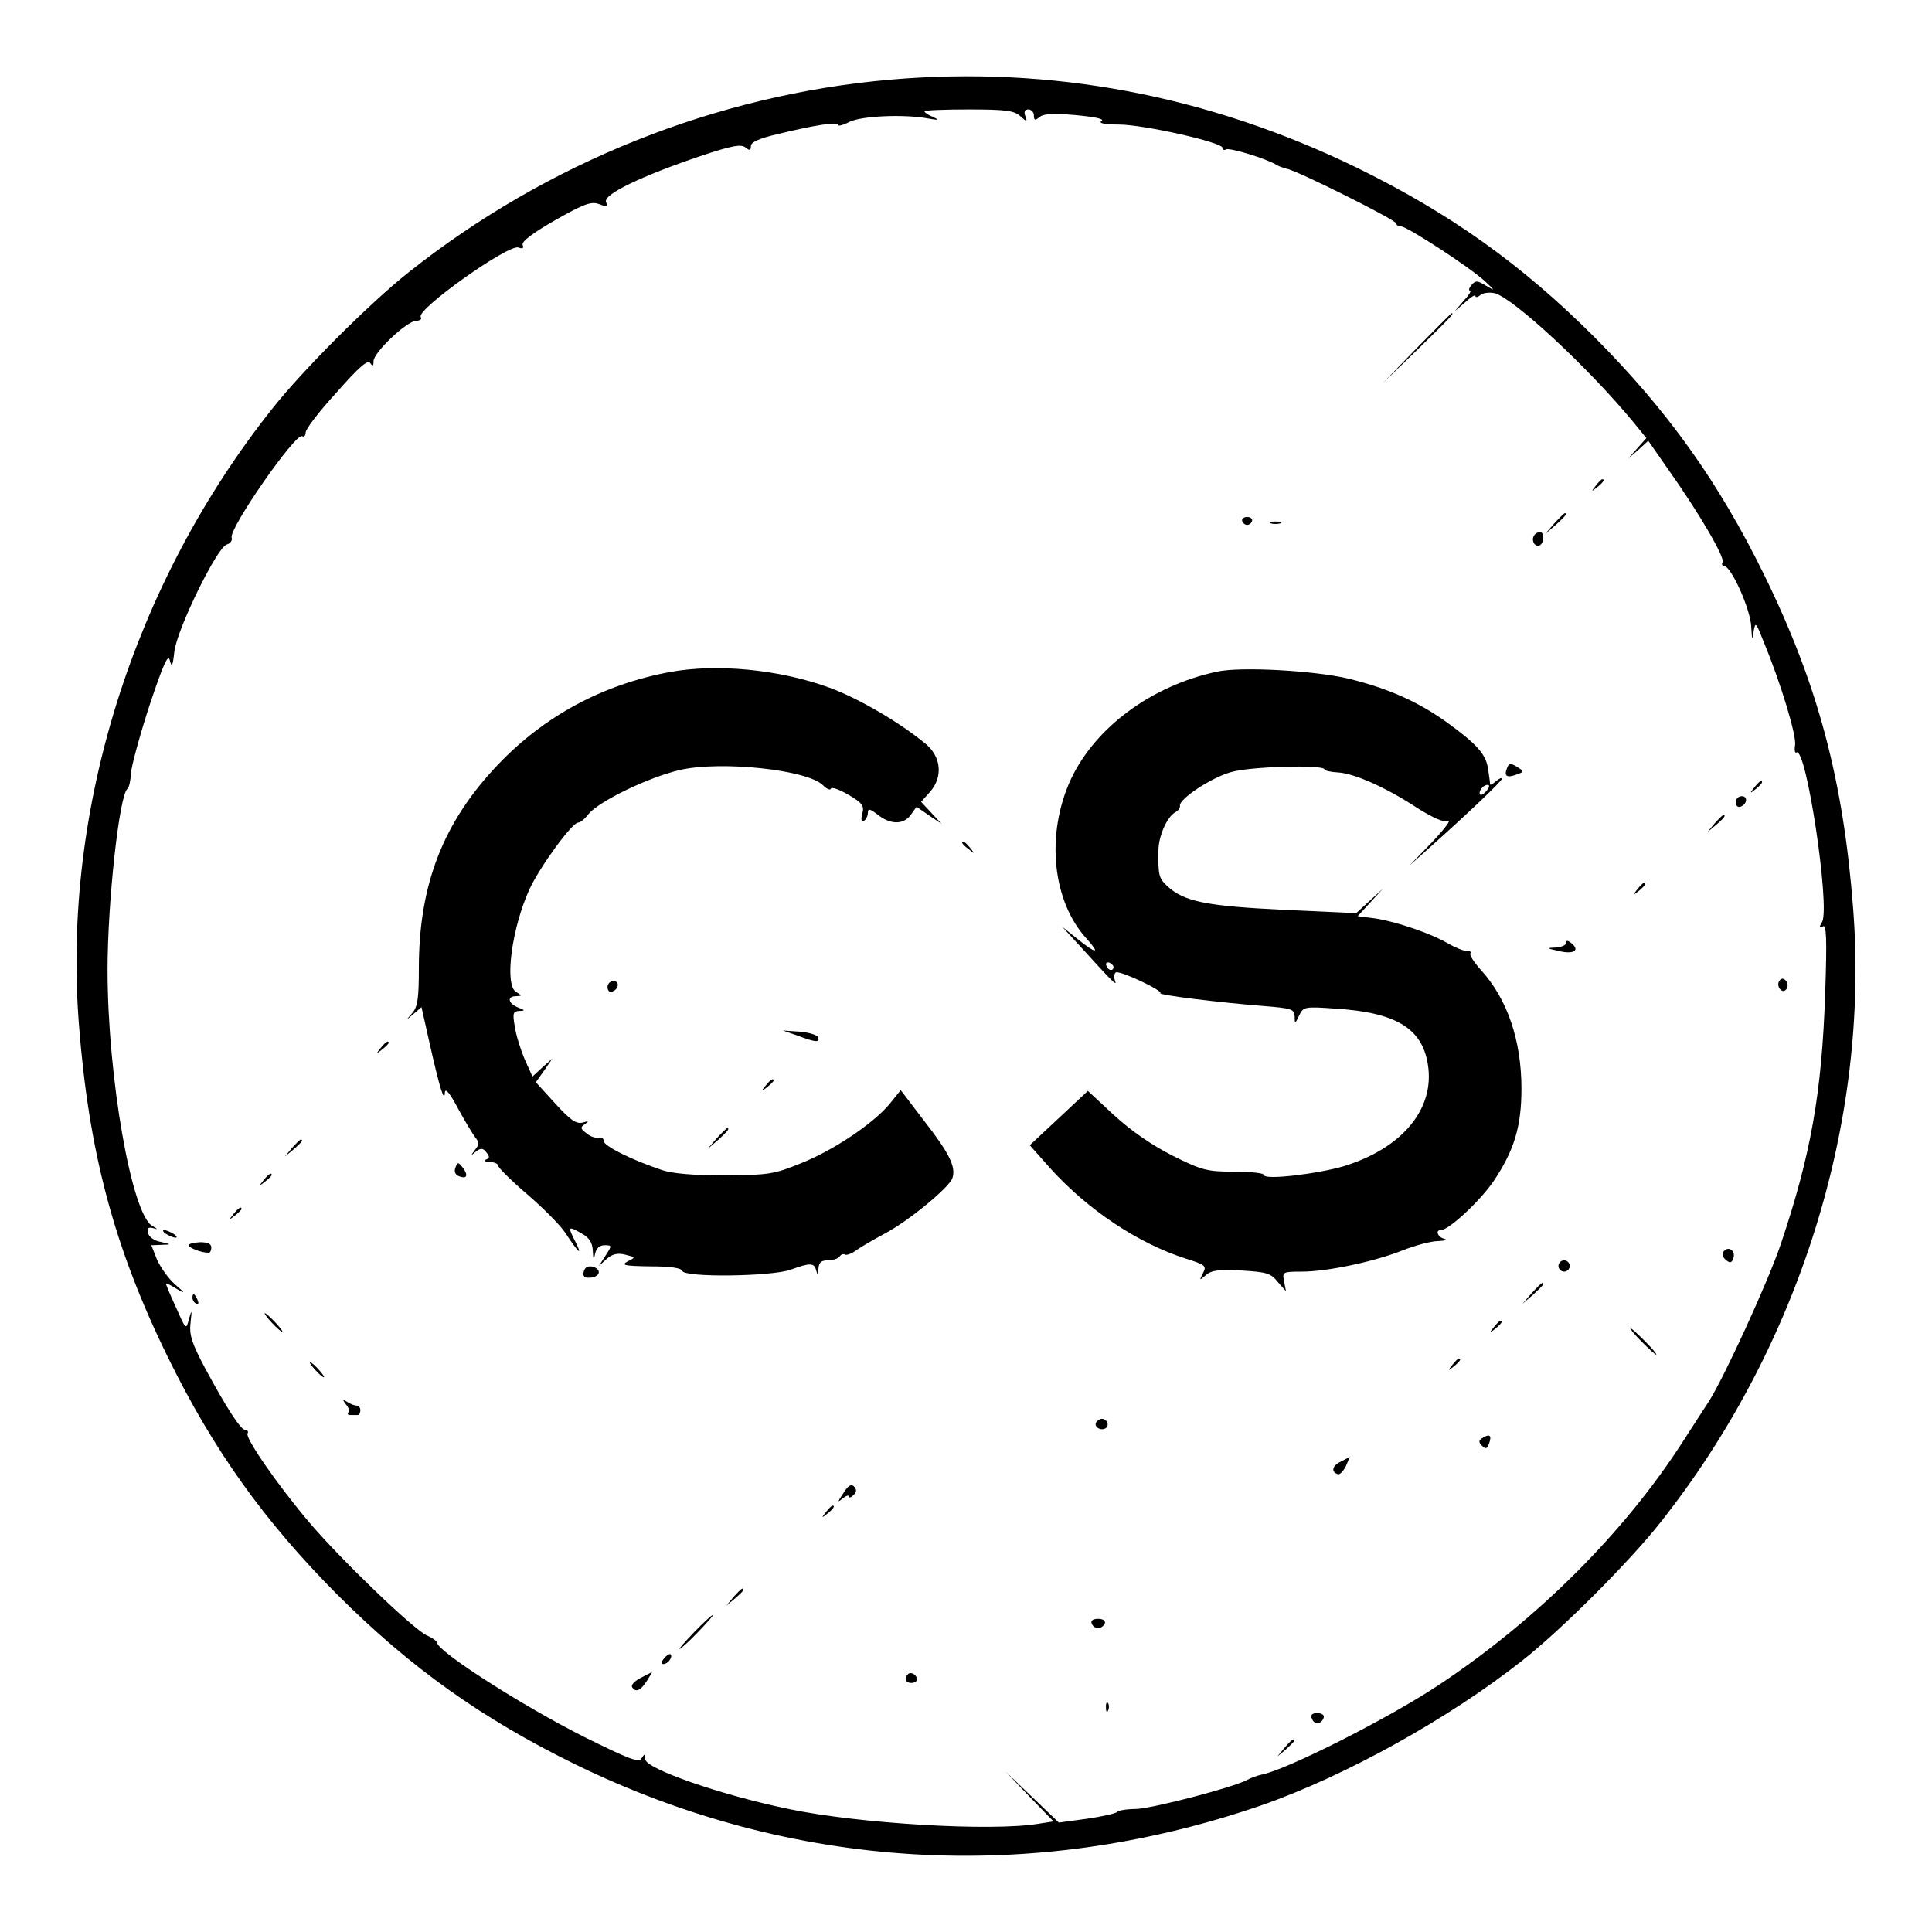
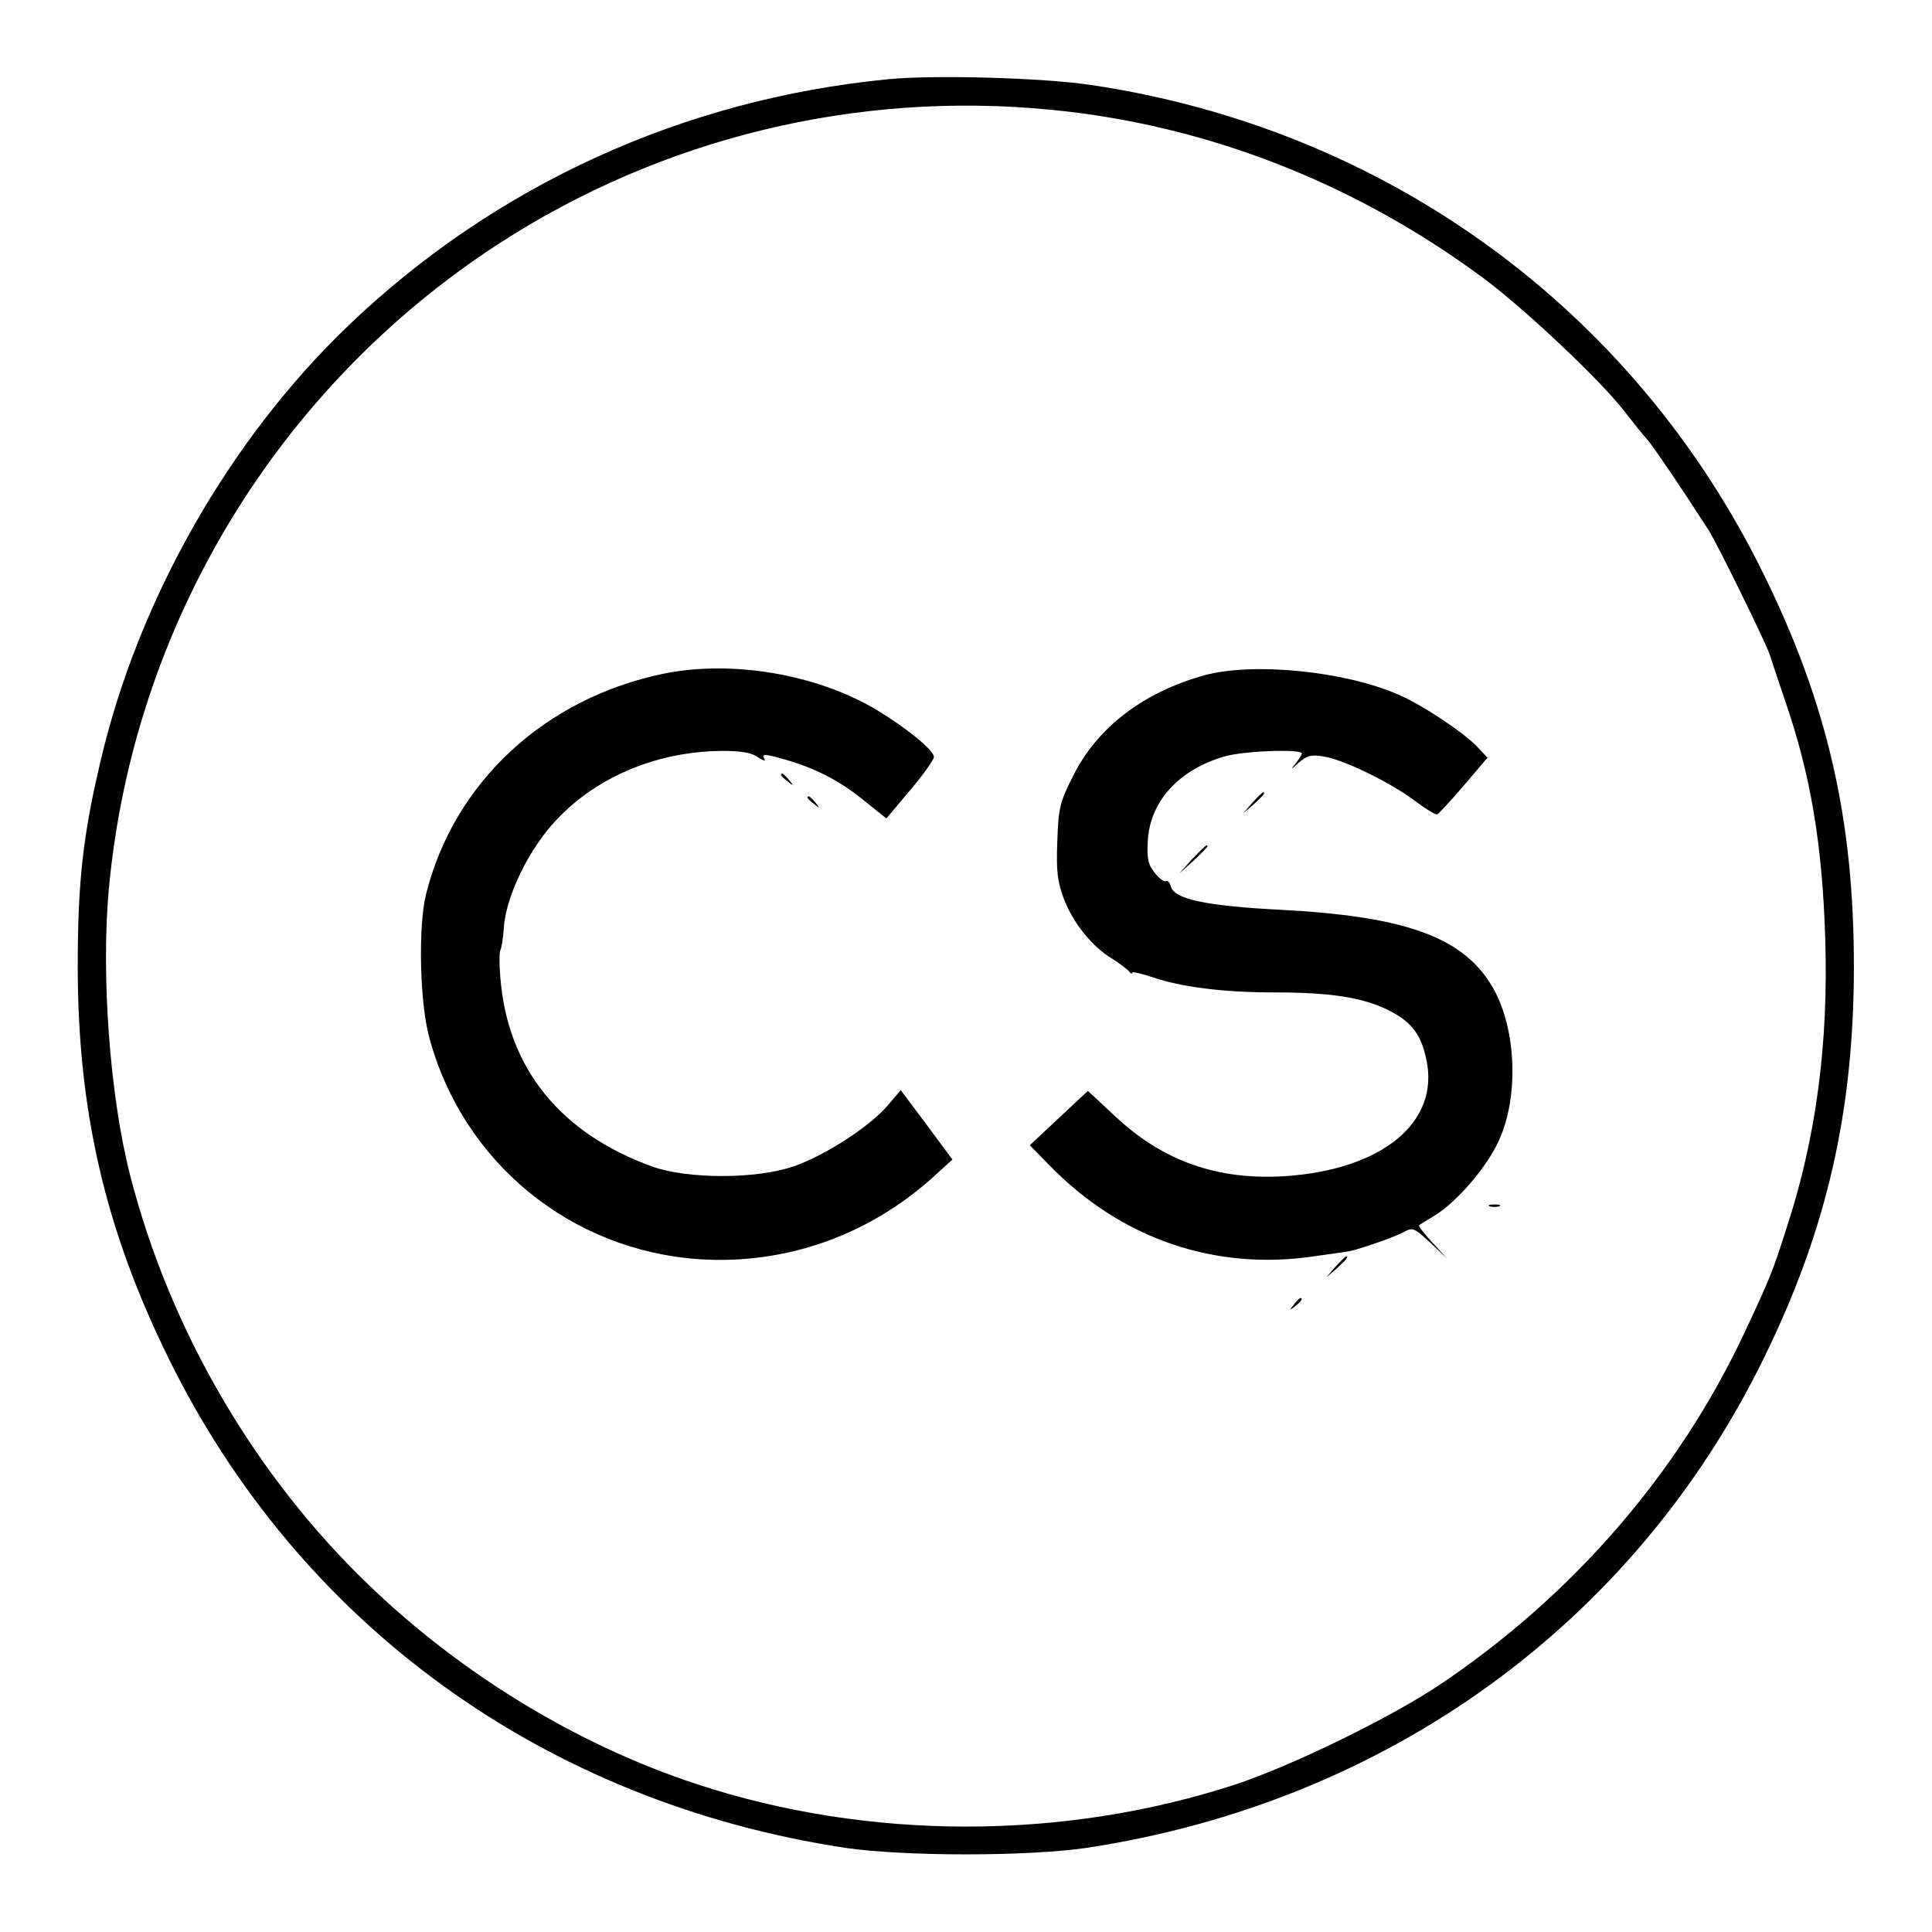
<svg xmlns="http://www.w3.org/2000/svg" version="1.0" width="512pt" height="512pt" viewBox="0 0 512 512" preserveAspectRatio="xMidYMid meet">
  <g transform="translate(0,512) scale(0.1,-0.1)" fill="#000000" stroke="none">
-     <path d="M2360 4909 c-461 -40 -909 -219 -1275 -509 -103 -81 -284 -262 -365 -365 -367 -463 -555 -1061 -511 -1628 26 -339 93 -592 235 -882 122 -249 257 -437 450 -631 194 -194 384 -329 631 -450 574 -280 1208 -318 1816 -109 222 77 498 230 694 385 103 81 284 262 365 365 367 463 555 1061 511 1628 -26 339 -93 592 -235 882 -122 249 -257 437 -450 631 -194 194 -384 329 -631 450 -393 191 -809 270 -1235 233z m343 -96 c19 -17 20 -17 14 0 -4 11 -1 17 8 17 8 0 15 -7 15 -16 0 -13 3 -14 15 -4 11 9 37 10 96 5 52 -5 77 -10 68 -16 -9 -5 8 -9 46 -9 65 0 275 -47 275 -62 0 -5 4 -7 9 -4 8 6 109 -25 134 -41 6 -4 19 -8 26 -10 25 -3 291 -136 291 -145 0 -4 6 -8 13 -8 16 0 183 -109 222 -145 28 -26 28 -27 3 -12 -23 14 -28 14 -38 2 -7 -8 -9 -15 -4 -15 4 0 -3 -12 -17 -27 l-24 -28 28 24 c15 14 27 21 27 17 0 -5 6 -4 13 2 7 6 24 8 38 5 50 -13 250 -199 367 -341 l35 -43 -24 -27 -24 -27 27 23 26 24 55 -79 c80 -113 149 -231 142 -243 -3 -5 -1 -10 4 -10 19 0 71 -117 72 -162 2 -34 3 -37 6 -13 5 29 6 27 27 -26 46 -111 88 -251 83 -274 -2 -14 0 -22 4 -19 26 15 89 -408 68 -449 -9 -15 -8 -18 2 -12 9 6 11 -30 6 -176 -9 -267 -38 -429 -118 -667 -34 -100 -150 -353 -191 -417 -7 -11 -38 -58 -68 -105 -155 -241 -385 -471 -645 -644 -133 -89 -409 -228 -472 -239 -10 -2 -27 -8 -38 -14 -37 -20 -248 -75 -294 -77 -25 0 -48 -4 -51 -8 -3 -4 -39 -12 -80 -18 l-74 -10 -70 67 -71 68 63 -66 64 -66 -39 -6 c-123 -21 -479 0 -663 39 -180 37 -380 107 -380 132 0 15 -2 15 -10 2 -7 -12 -33 -2 -152 57 -161 81 -387 225 -390 250 0 4 -13 13 -27 19 -34 15 -225 198 -311 299 -84 99 -171 225 -164 236 3 5 0 9 -5 9 -13 0 -49 56 -108 165 -35 66 -42 88 -38 120 4 34 3 36 -4 10 -8 -30 -8 -30 -34 29 -15 32 -27 61 -27 63 0 3 12 -2 27 -12 25 -15 25 -13 -4 12 -17 15 -38 45 -47 65 l-15 38 27 1 c27 1 27 1 -3 8 -17 3 -31 14 -33 24 -3 12 1 16 15 12 12 -4 11 -2 -3 6 -55 29 -119 395 -119 679 0 178 31 464 53 480 4 3 8 21 9 40 1 19 23 100 49 180 37 111 50 139 54 120 5 -20 8 -15 12 23 7 60 114 278 139 284 10 3 15 11 13 18 -9 22 170 280 187 269 5 -3 9 2 9 10 0 9 37 57 82 106 58 66 83 88 89 78 7 -10 9 -8 9 5 0 23 88 106 113 107 10 0 16 4 12 10 -12 20 233 194 259 184 11 -4 15 -2 11 7 -3 9 26 31 87 66 76 43 95 50 116 42 20 -8 23 -7 18 6 -7 20 93 68 249 121 84 28 109 33 121 23 11 -9 14 -8 14 4 0 10 21 20 68 31 103 25 162 34 162 25 0 -4 14 -1 31 8 32 16 146 21 209 9 28 -5 30 -4 13 4 -13 5 -23 12 -23 15 0 3 53 5 117 5 97 0 120 -3 136 -17z" />
-     <path d="M3755 4198 l-90 -93 93 90 c85 83 97 95 89 95 -1 0 -43 -42 -92 -92z" />
-     <path d="M4229 3833 c-13 -16 -12 -17 4 -4 16 13 21 21 13 21 -2 0 -10 -8 -17 -17z" />
-     <path d="M4119 3733 l-24 -28 28 24 c25 23 32 31 24 31 -2 0 -14 -12 -28 -27z" />
-     <path d="M3292 3739 c2 -6 8 -10 13 -10 5 0 11 4 13 10 2 6 -4 11 -13 11 -9 0 -15 -5 -13 -11z" />
-     <path d="M3368 3733 c6 -2 18 -2 25 0 6 3 1 5 -13 5 -14 0 -19 -2 -12 -5z" />
-     <path d="M4065 3700 c-8 -13 4 -32 16 -25 12 8 12 35 0 35 -6 0 -13 -4 -16 -10z" />
-     <path d="M1775 3339 c-178 -33 -333 -117 -455 -245 -146 -153 -210 -319 -210 -540 0 -78 -3 -102 -17 -118 -18 -21 -18 -21 3 -3 l21 18 22 -98 c27 -120 39 -157 40 -128 1 13 14 -3 35 -43 19 -35 40 -69 46 -77 10 -12 10 -19 -1 -32 -12 -16 -12 -17 2 -5 13 10 19 10 28 -2 9 -11 9 -15 -1 -19 -7 -3 -3 -6 10 -6 12 -1 22 -5 22 -10 0 -5 34 -39 76 -75 42 -36 88 -82 102 -103 34 -52 47 -64 28 -26 -22 43 -21 45 14 25 22 -12 30 -25 31 -47 1 -24 3 -25 6 -8 3 15 12 23 25 23 20 0 20 -1 3 -27 l-18 -28 21 19 c15 13 29 16 49 11 28 -7 28 -7 6 -18 -18 -10 -8 -12 60 -13 53 0 82 -4 85 -12 6 -18 235 -15 287 3 52 19 63 19 68 -2 4 -14 5 -12 6 5 1 16 7 22 25 22 14 0 28 5 31 10 4 6 10 8 15 5 4 -2 18 3 31 13 13 9 46 28 72 42 62 32 173 123 181 148 10 30 -9 67 -76 153 l-61 80 -29 -36 c-44 -53 -150 -124 -236 -158 -71 -29 -86 -31 -202 -32 -80 0 -139 5 -165 14 -81 27 -155 64 -155 77 0 7 -6 11 -12 9 -7 -2 -22 2 -33 11 -17 13 -18 16 -5 25 12 8 10 9 -6 4 -17 -4 -32 6 -73 51 l-51 56 22 31 22 32 -27 -24 -26 -24 -21 47 c-11 26 -23 65 -26 87 -6 34 -4 39 12 40 16 0 16 2 -3 9 -27 11 -30 30 -5 30 16 1 16 1 0 11 -32 18 -12 169 35 272 27 59 113 177 129 177 6 0 18 10 28 23 28 34 160 98 244 117 110 24 336 0 377 -41 10 -10 19 -14 21 -9 2 5 22 -2 46 -16 38 -22 43 -30 37 -51 -4 -16 -2 -22 5 -18 5 3 10 13 10 21 0 12 5 11 26 -5 34 -27 69 -27 88 0 l15 21 33 -23 33 -22 -27 29 -27 29 25 28 c33 39 28 91 -12 125 -70 58 -180 122 -257 150 -132 48 -297 64 -422 41z" />
-     <path d="M3225 3340 c-173 -37 -322 -147 -387 -285 -67 -145 -50 -323 42 -423 37 -41 26 -41 -25 0 l-40 32 45 -49 c90 -99 101 -110 95 -94 -4 10 -2 19 2 22 10 6 125 -48 118 -55 -5 -5 158 -25 273 -34 75 -6 82 -8 83 -28 0 -20 1 -20 12 3 11 23 14 24 97 18 159 -10 229 -52 244 -148 19 -117 -67 -221 -221 -269 -70 -21 -213 -38 -213 -24 0 5 -35 9 -78 9 -72 0 -86 3 -164 42 -55 28 -109 65 -155 107 l-70 65 -77 -72 -77 -72 56 -63 c100 -110 233 -198 359 -238 51 -16 54 -19 44 -38 -10 -20 -10 -20 8 -5 15 13 35 15 94 12 66 -4 78 -7 96 -30 l22 -25 -5 26 c-5 25 -4 26 46 26 68 0 191 26 267 56 33 13 76 25 95 25 19 1 26 3 17 6 -18 4 -25 23 -10 23 22 0 106 79 141 131 54 81 73 144 73 244 0 127 -37 237 -107 314 -19 21 -32 41 -28 45 3 3 -1 6 -10 6 -9 0 -31 9 -50 20 -44 26 -135 57 -192 66 l-47 6 34 37 33 36 -36 -33 -35 -32 -195 9 c-204 10 -262 22 -306 63 -22 21 -24 28 -23 96 1 38 23 87 44 99 8 4 14 12 13 18 -2 18 84 75 136 89 51 15 247 20 247 7 0 -3 16 -7 35 -8 43 -2 129 -40 212 -95 42 -26 69 -38 80 -34 10 4 -9 -21 -42 -56 l-60 -62 55 49 c103 92 190 175 190 181 0 4 -7 1 -15 -6 -8 -7 -15 -11 -16 -9 0 2 -2 20 -5 38 -5 42 -29 68 -110 127 -77 55 -154 89 -258 115 -91 22 -289 33 -351 19z m715 -315 c-7 -9 -15 -13 -17 -11 -7 7 7 26 19 26 6 0 6 -6 -2 -15z m-989 -468 c-1 -12 -15 -9 -19 4 -3 6 1 10 8 8 6 -3 11 -8 11 -12z" />
-     <path d="M3994 3085 c-9 -22 -1 -27 24 -18 22 8 22 8 2 21 -17 10 -21 10 -26 -3z" />
-     <path d="M4649 3033 c-13 -16 -12 -17 4 -4 16 13 21 21 13 21 -2 0 -10 -8 -17 -17z" />
-     <path d="M4600 2994 c0 -9 5 -14 12 -12 18 6 21 28 4 28 -9 0 -16 -7 -16 -16z" />
-     <path d="M4544 2938 l-19 -23 23 19 c21 18 27 26 19 26 -2 0 -12 -10 -23 -22z" />
-     <path d="M2550 2886 c0 -2 8 -10 18 -17 15 -13 16 -12 3 4 -13 16 -21 21 -21 13z" />
-     <path d="M4339 2763 c-13 -16 -12 -17 4 -4 16 13 21 21 13 21 -2 0 -10 -8 -17 -17z" />
-     <path d="M4150 2621 c0 -6 -12 -11 -27 -12 -25 -1 -25 -2 7 -9 40 -10 58 1 35 20 -10 8 -15 9 -15 1z" />
-     <path d="M4715 2520 c-4 -6 -3 -16 3 -22 6 -6 12 -6 17 2 4 6 3 16 -3 22 -6 6 -12 6 -17 -2z" />
-     <path d="M1610 2504 c0 -9 5 -14 12 -12 18 6 21 28 4 28 -9 0 -16 -7 -16 -16z" />
-     <path d="M2115 2375 c48 -18 58 -18 53 -4 -2 6 -24 13 -48 15 l-45 3 40 -14z" />
-     <path d="M1009 2343 c-13 -16 -12 -17 4 -4 9 7 17 15 17 17 0 8 -8 3 -21 -13z" />
-     <path d="M2029 2243 c-13 -16 -12 -17 4 -4 9 7 17 15 17 17 0 8 -8 3 -21 -13z" />
-     <path d="M1899 2103 l-24 -28 28 24 c25 23 32 31 24 31 -2 0 -14 -12 -28 -27z" />
-     <path d="M774 2078 l-19 -23 23 19 c21 18 27 26 19 26 -2 0 -12 -10 -23 -22z" />
-     <path d="M1207 2026 c-4 -10 -1 -19 9 -23 21 -8 26 1 11 22 -13 16 -14 16 -20 1z" />
-     <path d="M699 1993 c-13 -16 -12 -17 4 -4 9 7 17 15 17 17 0 8 -8 3 -21 -13z" />
-     <path d="M619 1903 c-13 -16 -12 -17 4 -4 9 7 17 15 17 17 0 8 -8 3 -21 -13z" />
-     <path d="M440 1850 c8 -5 20 -10 25 -10 6 0 3 5 -5 10 -8 5 -19 10 -25 10 -5 0 -3 -5 5 -10z" />
-     <path d="M500 1820 c0 -7 34 -20 53 -20 4 0 7 6 7 14 0 10 -10 14 -30 14 -16 -1 -30 -4 -30 -8z" />
-     <path d="M4566 1801 c-3 -5 0 -14 8 -20 10 -9 15 -8 19 3 9 22 -15 37 -27 17z" />
-     <path d="M4130 1765 c0 -8 7 -15 15 -15 8 0 15 7 15 15 0 8 -7 15 -15 15 -8 0 -15 -7 -15 -15z" />
-     <path d="M1547 1750 c-3 -12 1 -17 16 -16 27 1 33 22 8 29 -13 3 -21 -1 -24 -13z" />
-     <path d="M4059 1693 l-24 -28 28 24 c25 23 32 31 24 31 -2 0 -14 -12 -28 -27z" />
-     <path d="M510 1681 c0 -6 4 -13 10 -16 6 -3 7 1 4 9 -7 18 -14 21 -14 7z" />
-     <path d="M720 1615 c13 -14 26 -25 28 -25 3 0 -5 11 -18 25 -13 14 -26 25 -28 25 -3 0 5 -11 18 -25z" />
-     <path d="M3959 1603 c-13 -16 -12 -17 4 -4 16 13 21 21 13 21 -2 0 -10 -8 -17 -17z" />
-     <path d="M4350 1565 c19 -19 36 -35 39 -35 3 0 -10 16 -29 35 -19 19 -36 35 -39 35 -3 0 10 -16 29 -35z" />
-     <path d="M3849 1503 c-13 -16 -12 -17 4 -4 16 13 21 21 13 21 -2 0 -10 -8 -17 -17z" />
-     <path d="M835 1490 c10 -11 20 -20 23 -20 3 0 -3 9 -13 20 -10 11 -20 20 -23 20 -3 0 3 -9 13 -20z" />
-     <path d="M917 1398 c7 -8 10 -18 6 -21 -3 -4 -1 -7 5 -7 7 0 15 0 20 0 4 0 7 6 7 13 0 6 -4 12 -10 12 -5 0 -17 4 -25 10 -12 7 -13 6 -3 -7z" />
-     <path d="M2905 1351 c-7 -12 12 -24 25 -16 11 7 4 25 -10 25 -5 0 -11 -4 -15 -9z" />
-     <path d="M3930 1310 c-12 -7 -12 -12 -3 -21 10 -10 14 -9 19 5 8 22 2 27 -16 16z" />
-     <path d="M3552 1246 c-22 -11 -25 -27 -6 -33 5 -1 14 8 21 22 6 14 10 24 10 24 -1 -1 -12 -6 -25 -13z" />
-     <path d="M2235 1163 c-16 -24 -16 -26 -2 -14 9 7 17 10 17 5 0 -4 5 -3 12 4 8 8 9 15 1 23 -7 7 -16 2 -28 -18z" />
-     <path d="M2189 1113 c-13 -16 -12 -17 4 -4 16 13 21 21 13 21 -2 0 -10 -8 -17 -17z" />
-     <path d="M1944 888 l-19 -23 23 19 c21 18 27 26 19 26 -2 0 -12 -10 -23 -22z" />
-     <path d="M1840 795 c-24 -25 -42 -45 -39 -45 3 0 25 20 49 45 24 25 42 45 39 45 -3 0 -25 -20 -49 -45z" />
-     <path d="M2893 818 c2 -7 10 -13 17 -13 7 0 15 6 18 13 2 7 -5 12 -18 12 -13 0 -20 -5 -17 -12z" />
-     <path d="M1760 725 c-8 -9 -8 -15 -2 -15 12 0 26 19 19 26 -2 2 -10 -2 -17 -11z" />
-     <path d="M1697 673 c-15 -8 -25 -18 -22 -24 10 -15 22 -10 39 16 9 14 15 25 14 24 -2 -1 -15 -8 -31 -16z" />
-     <path d="M2406 683 c-11 -11 -6 -23 9 -23 8 0 15 4 15 9 0 13 -16 22 -24 14z" />
-     <path d="M2931 594 c0 -11 3 -14 6 -6 3 7 2 16 -1 19 -3 4 -6 -2 -5 -13z" />
-     <path d="M3477 565 c6 -17 25 -15 31 3 2 7 -5 12 -17 12 -14 0 -19 -5 -14 -15z" />
-     <path d="M3404 488 l-19 -23 23 19 c12 11 22 21 22 23 0 8 -8 2 -26 -19z" />
+     <path d="M2353 4910 c-543 -53 -1042 -281 -1431 -654 -313 -300 -555 -724 -655 -1151 -47 -197 -61 -323 -61 -545 0 -382 72 -696 239 -1036 347 -709 998 -1180 1795 -1301 158 -23 482 -23 640 0 795 121 1449 593 1794 1297 167 340 239 654 239 1040 0 388 -70 694 -238 1036 -345 705 -1002 1183 -1785 1299 -129 19 -413 27 -537 15z m433 -81 c413 -40 811 -196 1153 -452 107 -81 296 -259 362 -342 24 -31 54 -69 67 -83 18 -22 90 -128 160 -237 23 -36 152 -299 162 -330 5 -16 23 -70 40 -120 68 -197 99 -379 107 -630 9 -280 -24 -530 -102 -768 -38 -120 -46 -138 -113 -281 -175 -372 -455 -695 -807 -931 -132 -88 -390 -214 -541 -264 -456 -149 -973 -149 -1428 1 -313 103 -619 288 -866 525 -304 291 -530 678 -635 1088 -54 209 -78 535 -56 765 66 695 447 1323 1031 1703 433 281 949 407 1466 356z" />
+     <path d="M1760 3335 c-316 -65 -557 -288 -631 -585 -21 -85 -17 -287 9 -381 89 -329 374 -563 715 -586 227 -15 446 62 617 215 l54 49 -68 92 -69 92 -34 -40 c-47 -56 -168 -134 -250 -162 -98 -34 -279 -34 -373 -1 -245 88 -385 261 -404 501 -3 35 -3 68 0 73 3 5 7 30 9 56 3 60 36 145 84 218 101 157 290 253 496 254 50 0 78 -5 94 -17 14 -9 21 -11 17 -5 -9 16 0 15 65 -4 76 -23 139 -56 203 -109 l55 -44 63 75 c35 41 63 81 63 88 0 18 -74 78 -154 126 -159 94 -382 131 -561 95z" />
+     <path d="M3194 3331 c-164 -45 -287 -139 -351 -269 -35 -69 -38 -85 -41 -171 -3 -79 0 -106 17 -152 24 -64 75 -128 129 -160 20 -13 40 -28 44 -33 4 -6 8 -8 8 -4 0 4 25 -2 55 -12 77 -26 186 -40 323 -40 146 0 232 -13 299 -46 62 -30 89 -64 103 -132 36 -166 -117 -292 -375 -309 -178 -11 -322 39 -450 159 l-72 67 -77 -72 -77 -72 51 -52 c190 -196 440 -282 705 -242 50 7 92 13 95 14 40 10 121 39 140 50 24 13 28 11 70 -28 l45 -42 -39 42 c-22 24 -38 44 -35 46 2 2 20 13 40 25 58 35 138 127 170 197 57 121 47 311 -21 418 -79 126 -232 179 -557 196 -195 10 -282 28 -290 62 -3 10 -9 17 -13 14 -5 -3 -18 7 -30 22 -18 23 -21 38 -18 88 7 102 82 185 202 220 49 15 206 21 206 8 0 -3 -8 -16 -17 -27 -14 -16 -12 -16 9 3 22 19 33 22 67 16 54 -9 174 -68 239 -116 29 -22 56 -39 61 -37 4 2 36 36 70 76 l63 74 -28 30 c-38 39 -148 112 -210 138 -143 62 -383 85 -510 51z" />
+     <path d="M2070 3066 c0 -2 8 -10 18 -17 15 -13 16 -12 3 4 -13 16 -21 21 -21 13z" />
+     <path d="M3319 2993 l-24 -28 28 24 c25 23 32 31 24 31 -2 0 -14 -12 -28 -27z" />
+     <path d="M2140 3006 c0 -2 8 -10 18 -17 15 -13 16 -12 3 4 -13 16 -21 21 -21 13z" />
+     <path d="M3159 2843 l-34 -38 38 34 c20 19 37 36 37 38 0 8 -8 0 -41 -34z" />
+     <path d="M3948 1923 c6 -2 18 -2 25 0 6 3 1 5 -13 5 -14 0 -19 -2 -12 -5z" />
+     <path d="M3539 1763 l-24 -28 28 24 c25 23 32 31 24 31 -2 0 -14 -12 -28 -27z" />
+     <path d="M3429 1663 c-13 -16 -12 -17 4 -4 16 13 21 21 13 21 -2 0 -10 -8 -17 -17z" />
  </g>
</svg>
